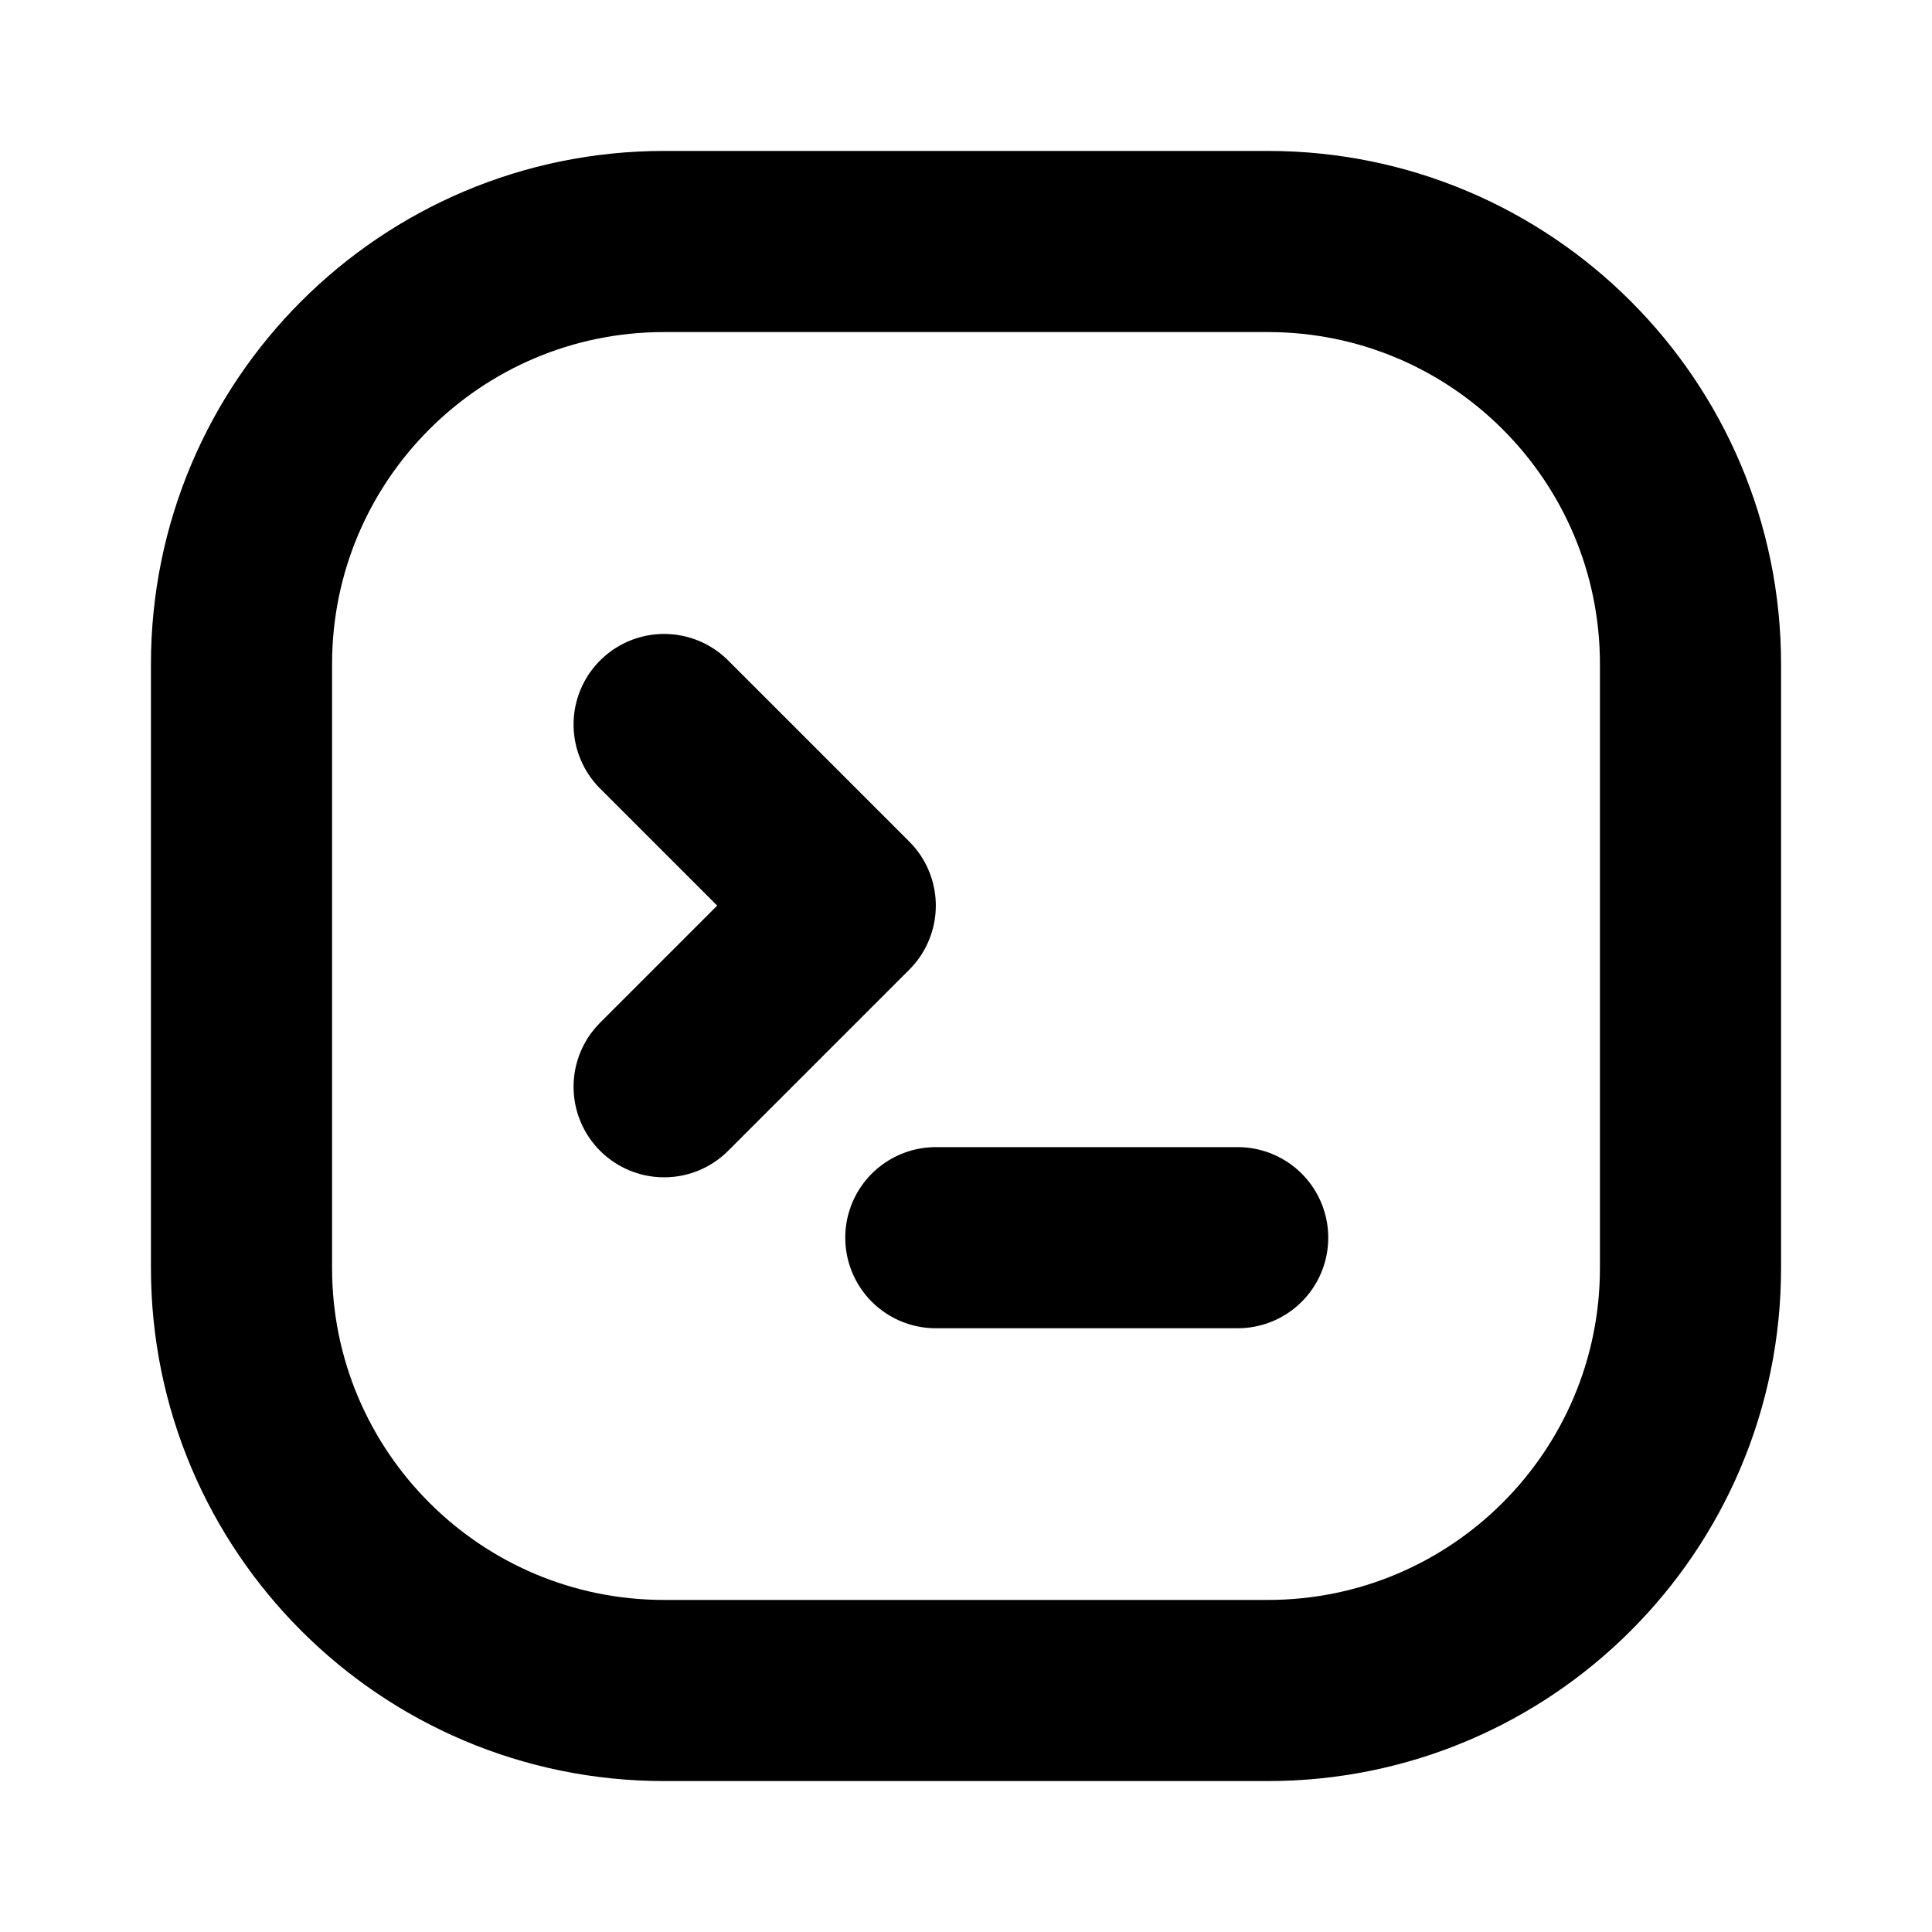
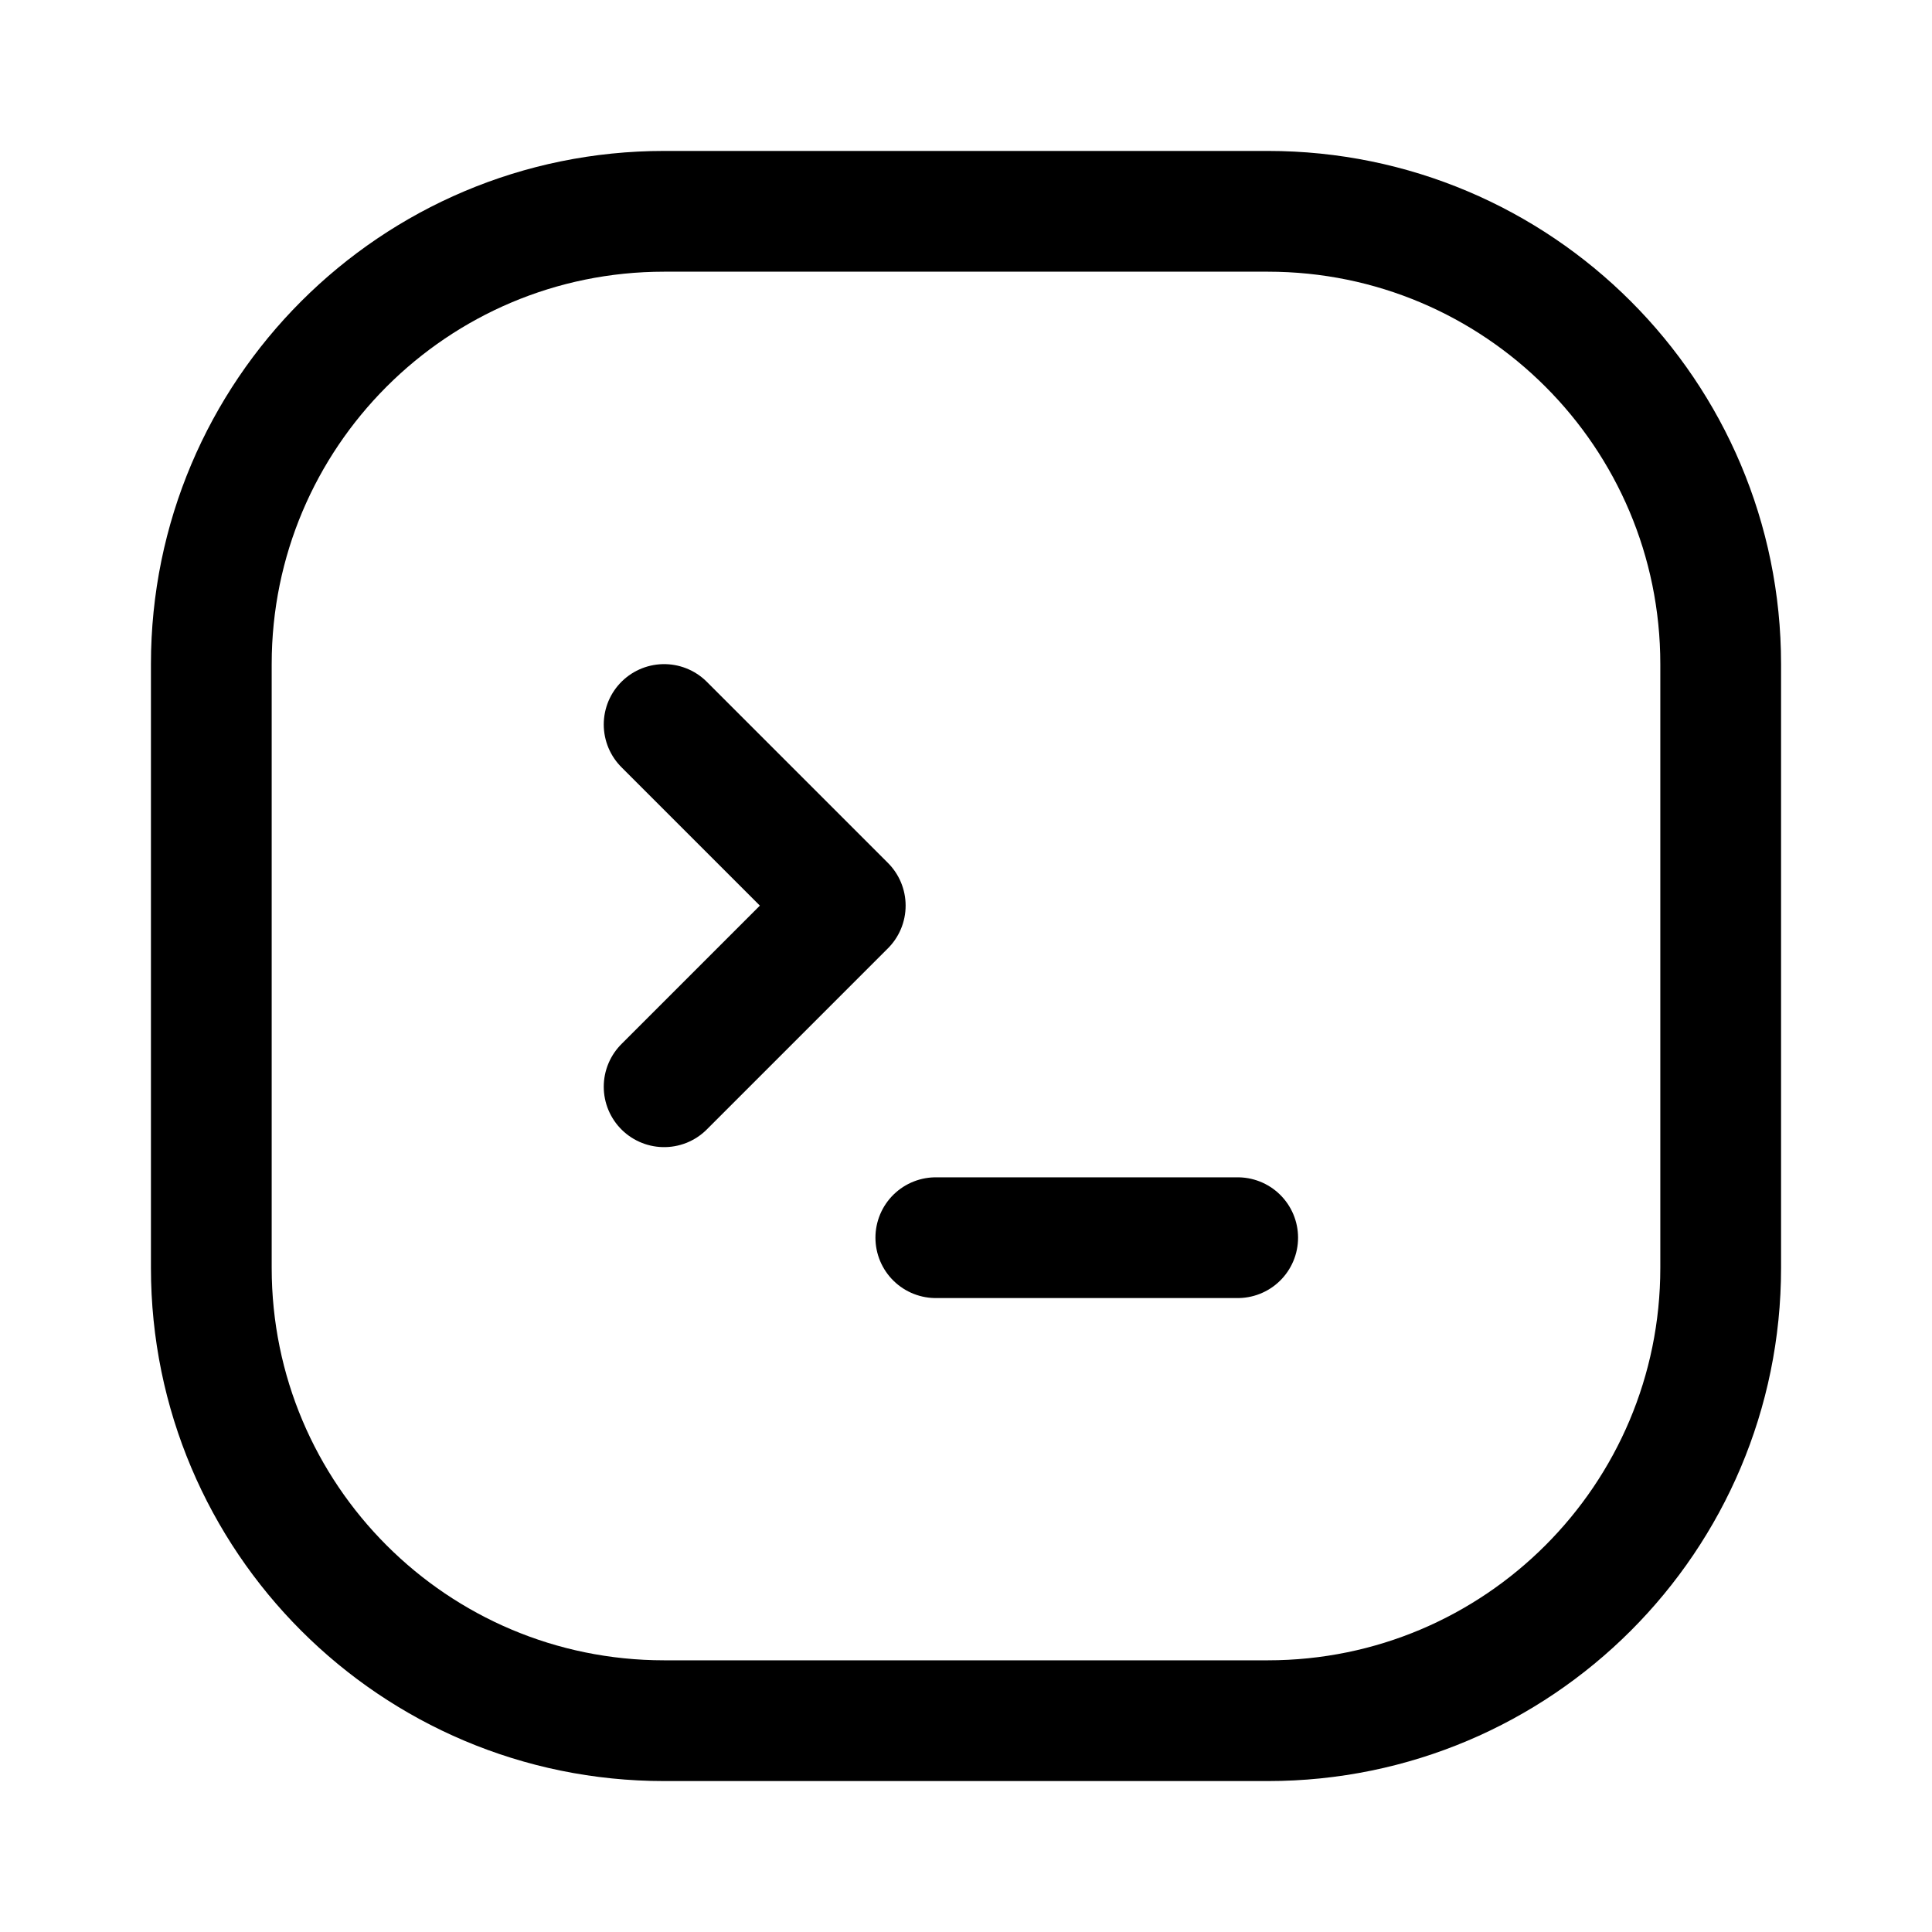
<svg xmlns="http://www.w3.org/2000/svg" width="16" height="16" viewBox="0 0 16 16" fill="none">
-   <rect x="2" y="2" width="12" height="12" rx="3.5" stroke="black" stroke-width="1.5" />
-   <path d="M5.5 6L7 7.5L5.5 9" stroke="black" stroke-width="1.5" stroke-linecap="round" stroke-linejoin="round" />
-   <line x1="7.75" y1="10.25" x2="10.25" y2="10.25" stroke="black" stroke-width="1.5" stroke-linecap="round" />
+   <rect x="1.75" y="1.75" width="12.5" height="12.5" rx="3.75" stroke="black" stroke-width="1" />
+   <path d="M5.5 6L7 7.5L5.5 9" stroke="black" stroke-width="1" stroke-linecap="round" stroke-linejoin="round" />
+   <line x1="7.75" y1="10.25" x2="10.25" y2="10.25" stroke="black" stroke-width="1" stroke-linecap="round" />
</svg>
